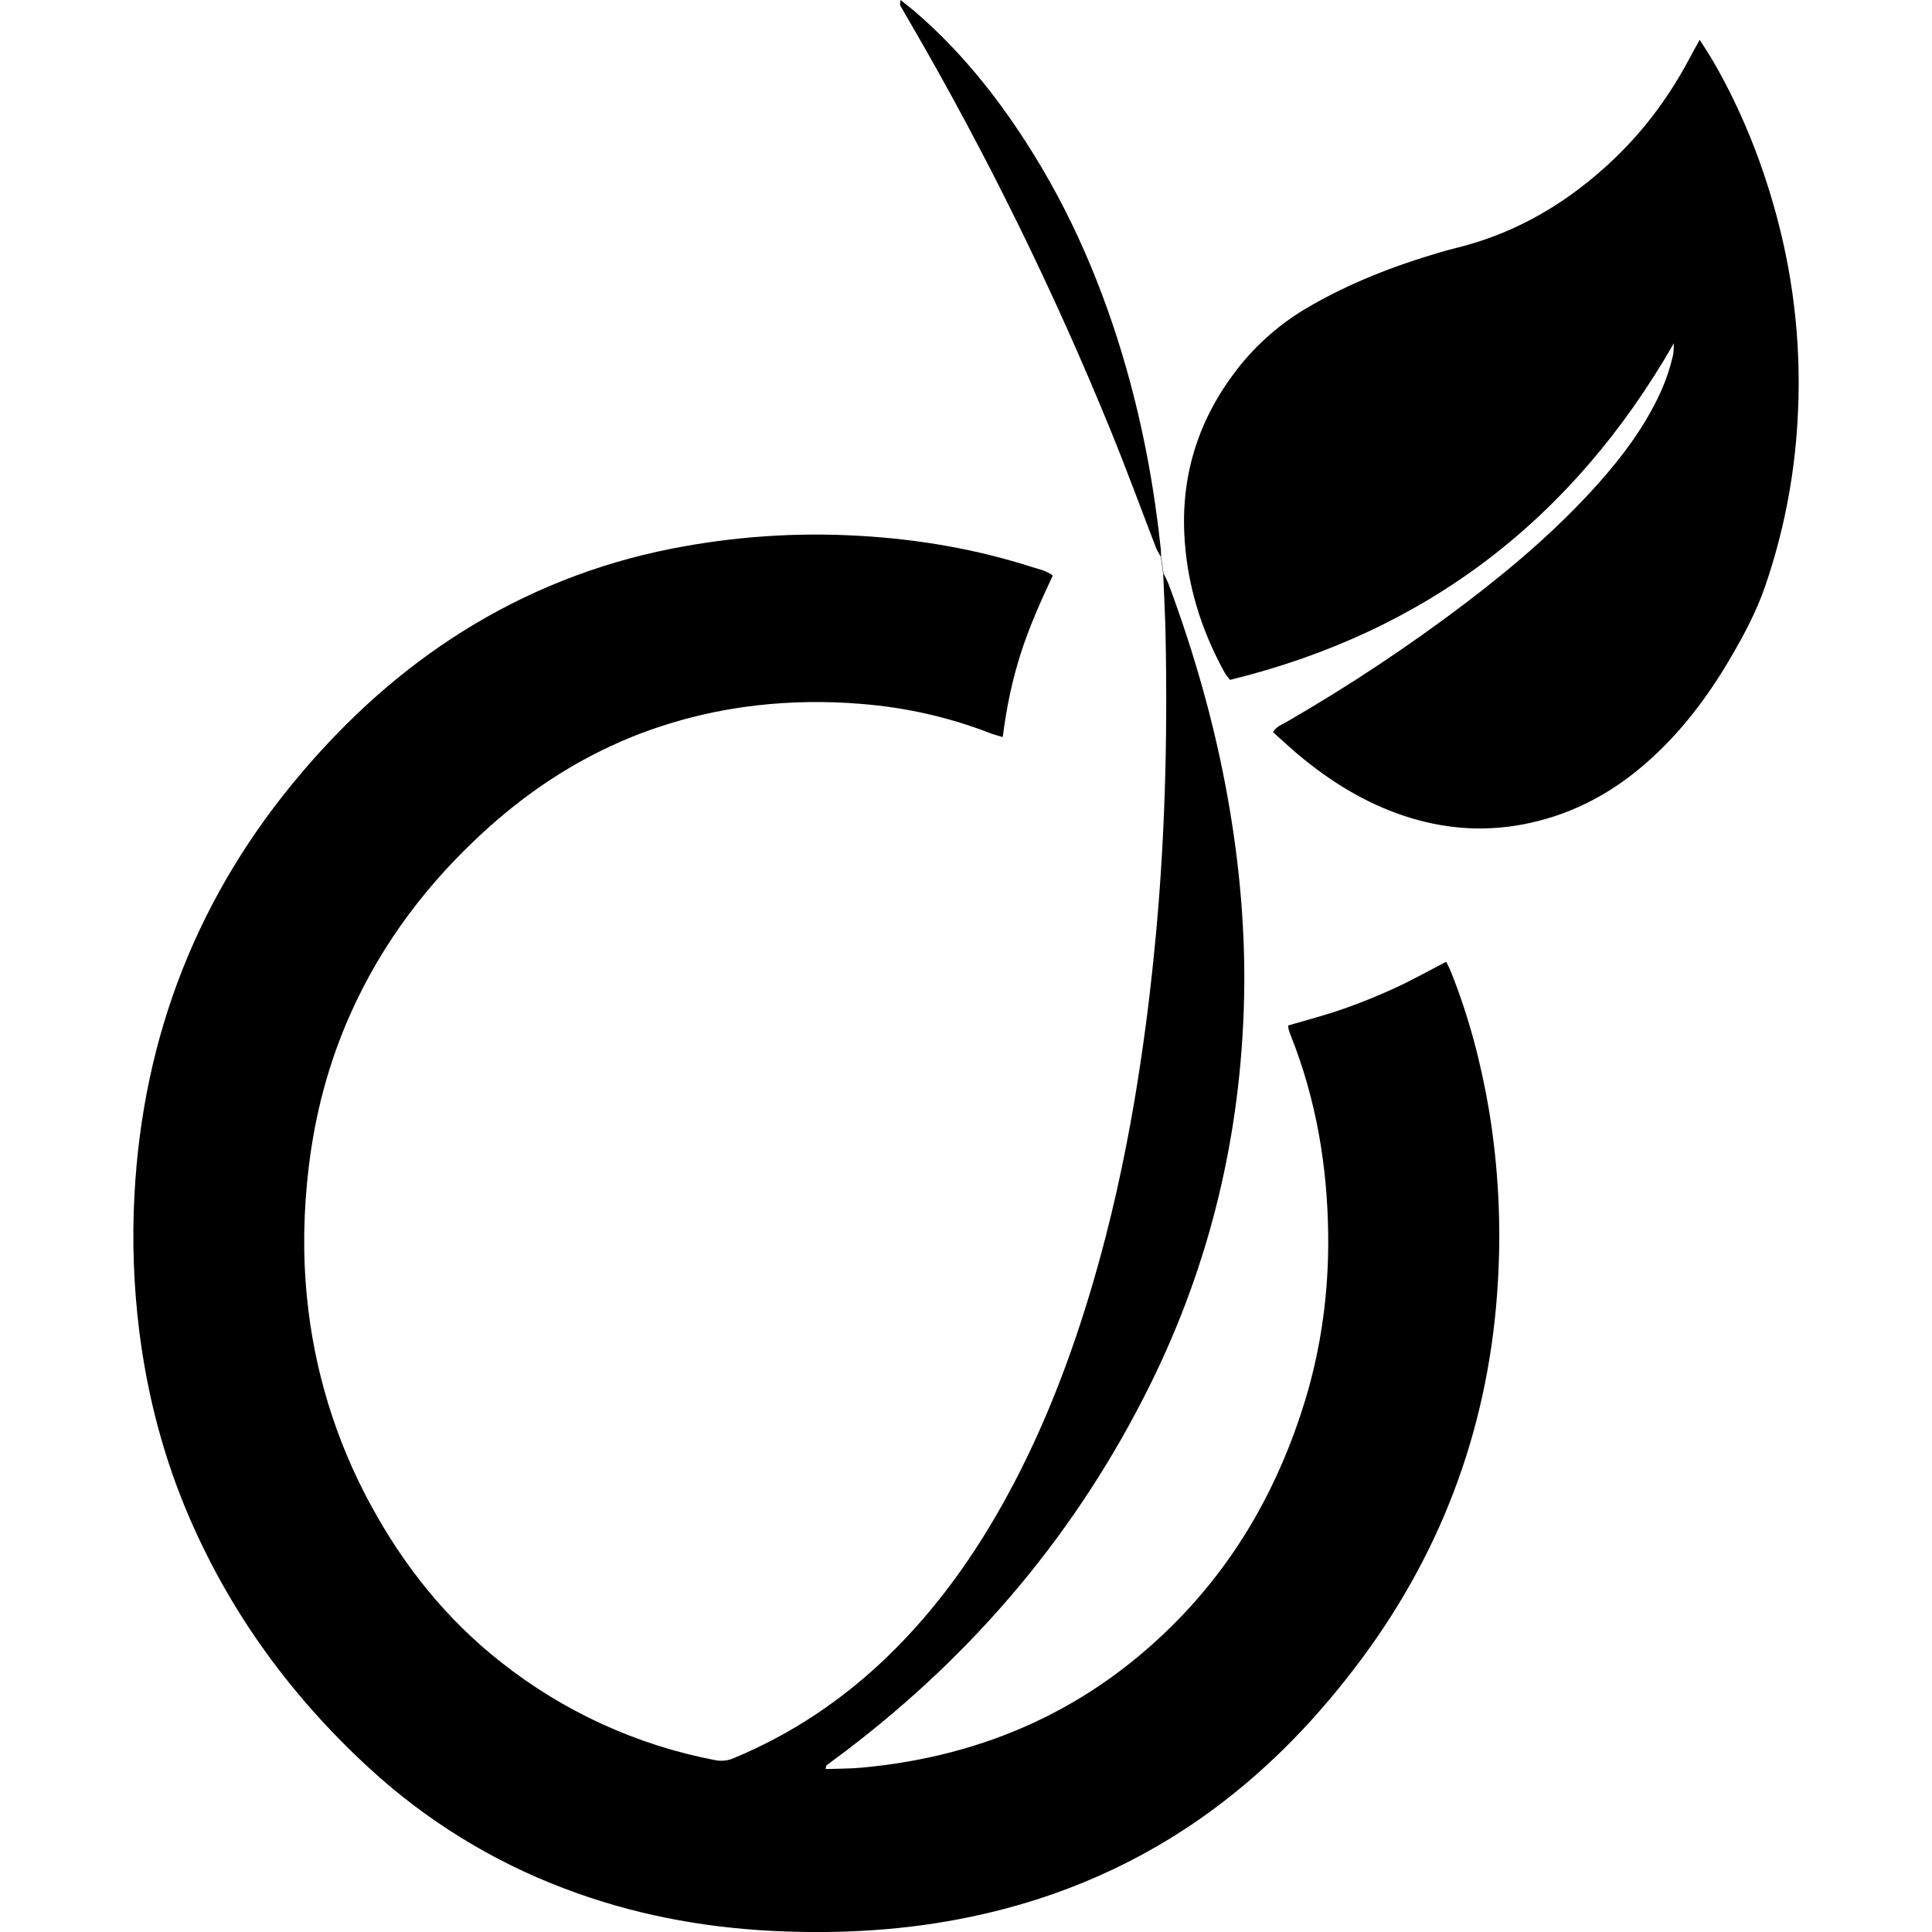
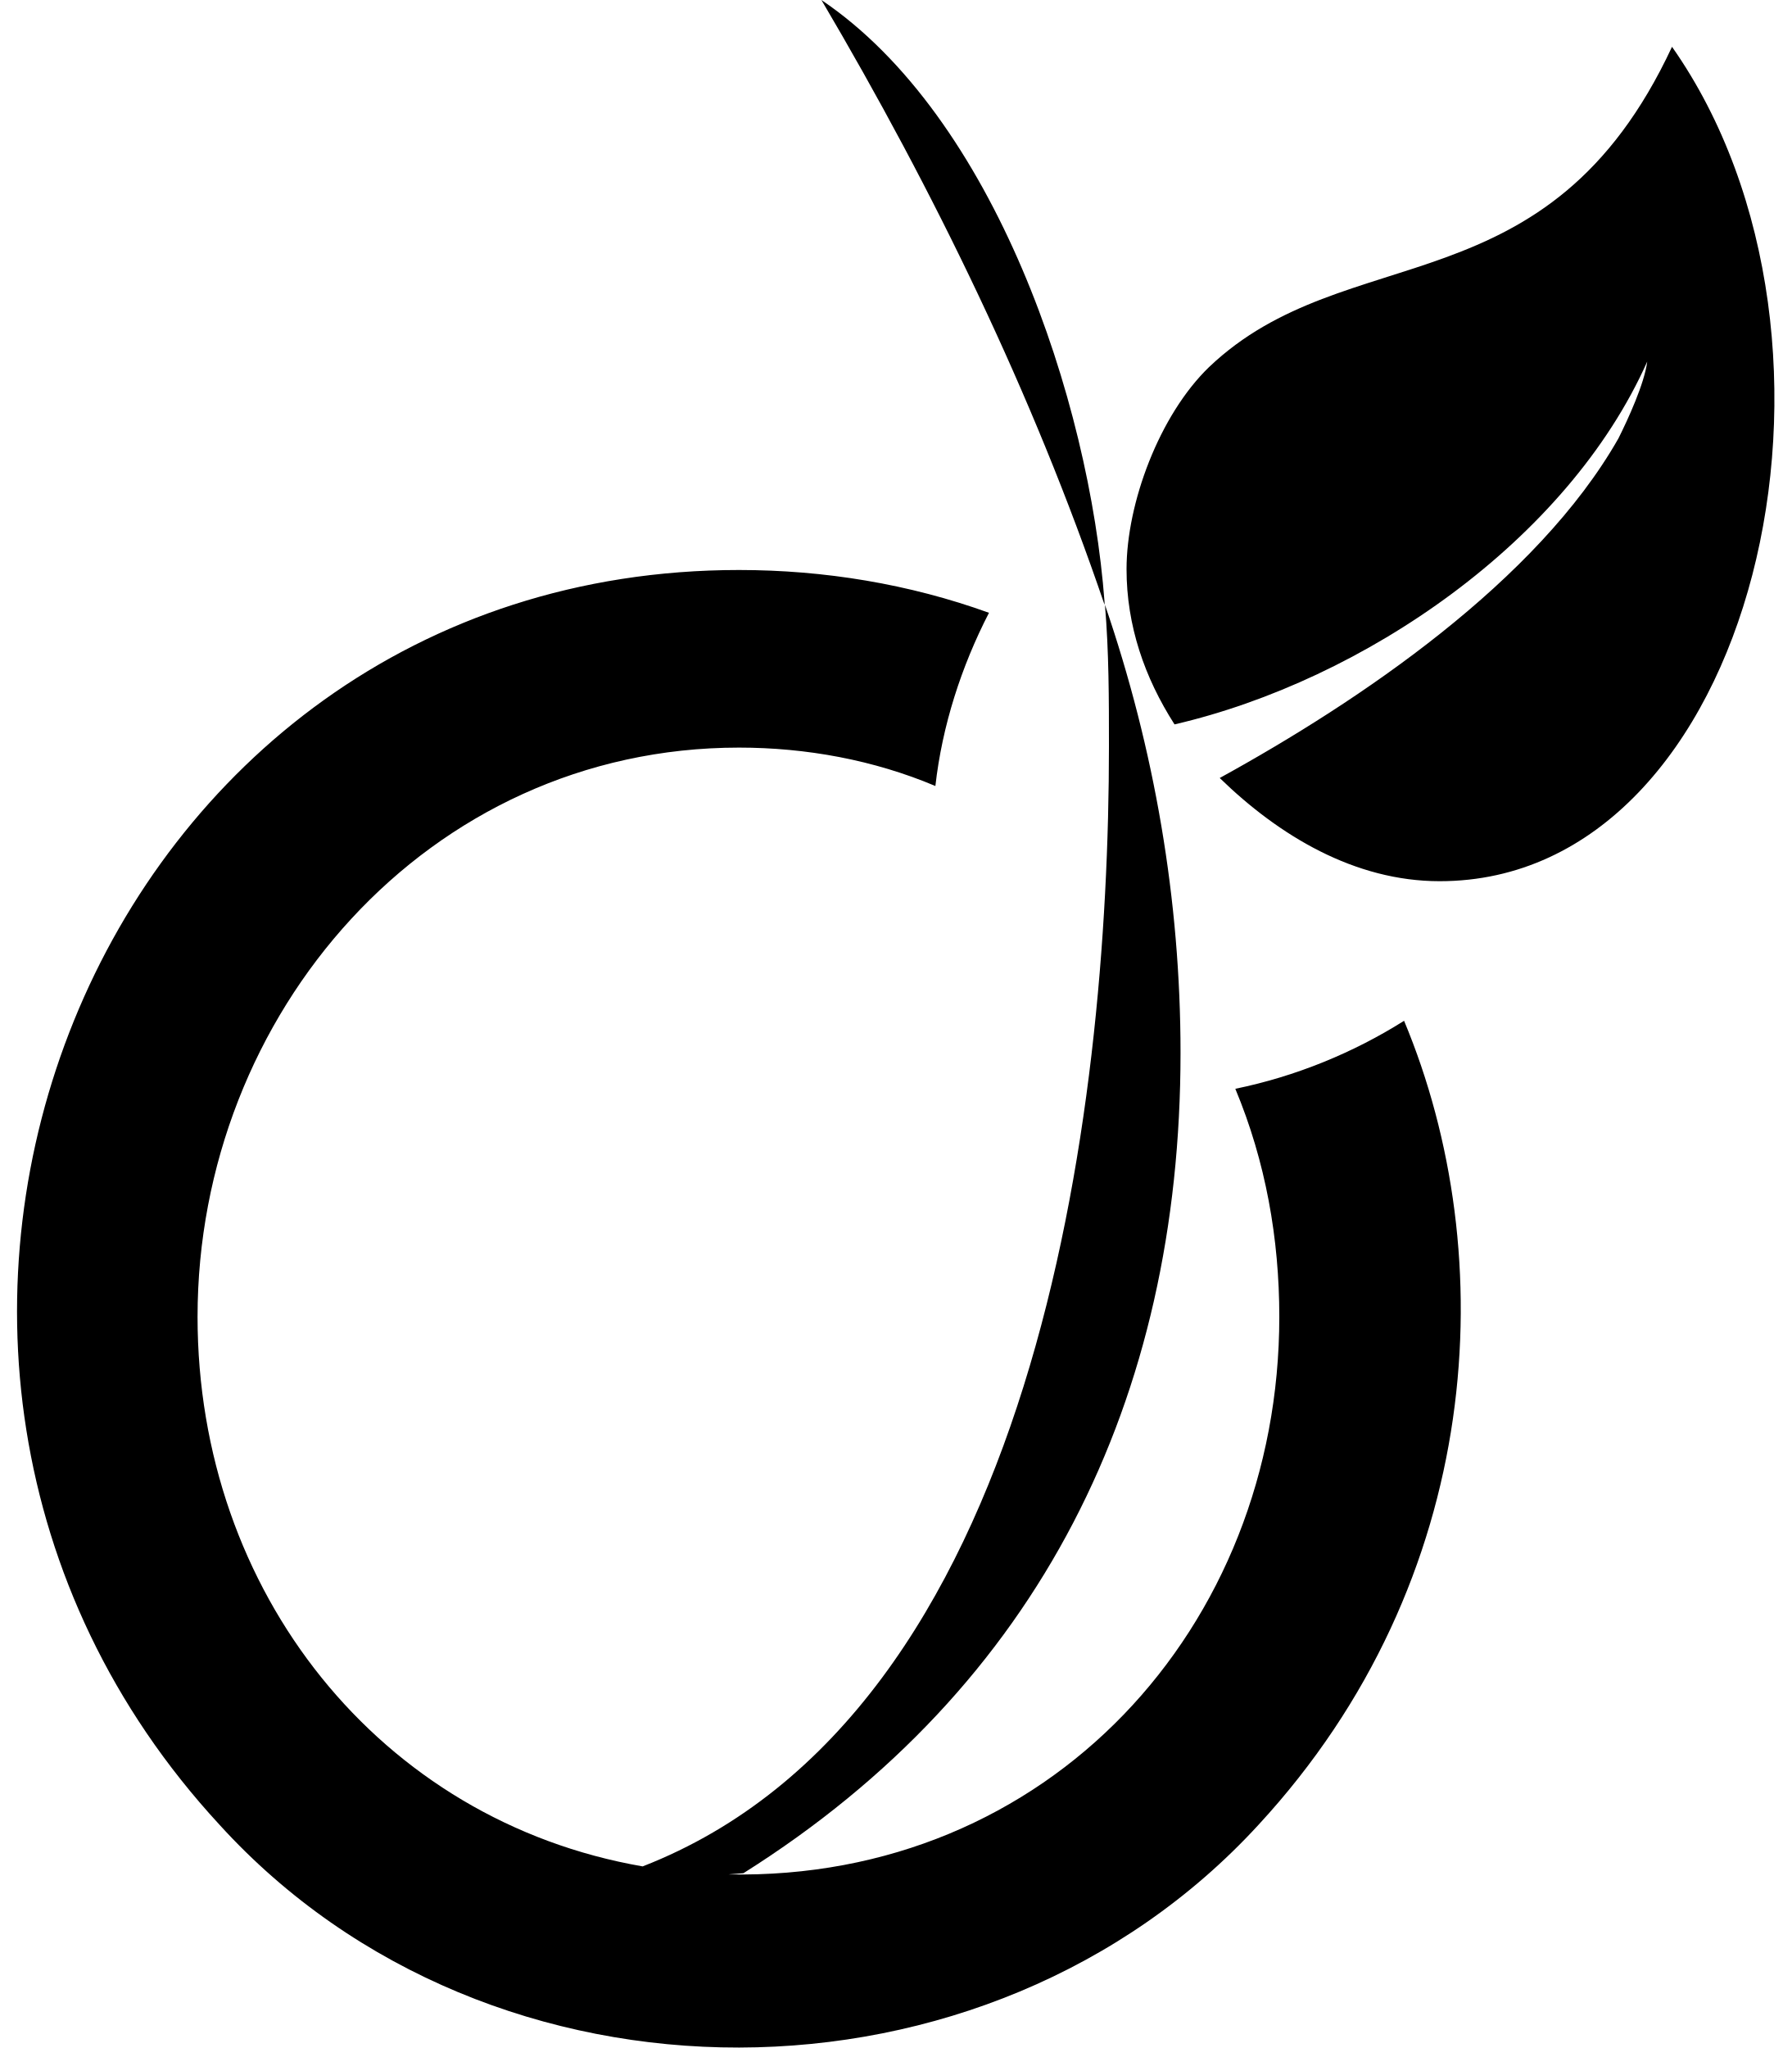
- <svg xmlns="http://www.w3.org/2000/svg" width="96.55" height="96.55" viewBox="0 0 96.55 96.55" fill="currentColor" class="feather feather-viadeo">
-   <path d="M72.496 48.53c-.063-.159-.149-.308-.227-.465-.884.457-1.718.926-2.586 1.324a28.97 28.97 0 0 1-2.589 1.043c-.894.311-1.814.549-2.716.815.007.082.002.133.016.18.037.12.077.24.124.356 1.26 3.179 1.816 6.492 1.857 9.896.034 2.838-.333 5.631-1.166 8.35-1.253 4.088-3.274 7.75-6.253 10.83-4.353 4.496-9.706 6.916-15.917 7.48-.574.053-1.152.046-1.777.068.028-.141.024-.172.038-.182.322-.242.647-.479.968-.723 6.493-4.93 11.606-11.01 15.22-18.322 3.005-6.078 4.532-12.525 4.684-19.302.073-3.312-.217-6.597-.79-9.854-.65-3.705-1.671-7.313-2.985-10.837a5.458 5.458 0 0 0-.252-.531 38.31 38.31 0 0 0-.122-.868c0-.101-.006-.284-.01-.322-.324-3.061-.879-6.077-1.72-9.038-1.143-4.021-2.764-7.83-5.035-11.348-1.565-2.424-3.37-4.647-5.57-6.531-.207-.176-.426-.342-.686-.549-.008.137-.039.219-.011.271.155.288.324.568.488.852A162.898 162.898 0 0 1 55.53 21.575c.788 1.934 1.507 3.896 2.259 5.845l.222.408c.019.115.046.316.121.867.04 1.028.096 2.084.115 2.996.109 5.346-.032 10.682-.578 16.005a109.317 109.317 0 0 1-.98 7.337c-.521 3.056-1.19 6.08-2.062 9.056-1.073 3.659-2.42 7.208-4.24 10.567-1.619 2.986-3.562 5.734-6.01 8.104-2.251 2.18-4.808 3.896-7.705 5.1a1.556 1.556 0 0 1-.946.099 24.726 24.726 0 0 1-10.682-4.888c-2.737-2.148-4.859-4.812-6.515-7.859a27.228 27.228 0 0 1-3.191-10.402c-.215-2.164-.168-4.326.091-6.488.318-2.646.988-5.191 2.071-7.625 1.613-3.627 3.973-6.705 6.918-9.346 2.273-2.038 4.813-3.645 7.676-4.728a24.074 24.074 0 0 1 5.713-1.371 26.665 26.665 0 0 1 5.208-.077c2.218.174 4.38.654 6.461 1.463.18.07.37.115.635.197.183-1.451.468-2.825.896-4.167.429-1.342 1.006-2.626 1.603-3.903-.326-.257-.681-.314-1.01-.42-2.82-.907-5.713-1.401-8.671-1.568a37.165 37.165 0 0 0-9.398.65 30.755 30.755 0 0 0-10.404 4.122c-3.06 1.916-5.703 4.307-8.038 7.05-5.18 6.085-7.943 13.133-8.369 21.1a38.253 38.253 0 0 0 .245 6.865c.408 3.221 1.223 6.326 2.512 9.305 2.083 4.814 5.122 8.949 8.973 12.49a30.077 30.077 0 0 0 9.713 6.002c3.37 1.289 6.875 1.959 10.467 2.136 3.333.163 6.646-.024 9.924-.714 4.427-.93 8.477-2.698 12.117-5.393 2.84-2.103 5.248-4.631 7.351-7.457 4.177-5.613 6.439-11.928 6.836-18.906a38.54 38.54 0 0 0-.441-8.515c-.404-2.395-1.017-4.729-1.921-6.982z" />
-   <path d="M88.79 10.815c-.731-2.712-1.759-5.303-3.167-7.737-.201-.346-.424-.68-.681-1.09-.193.352-.353.63-.502.913-.973 1.84-2.187 3.503-3.685 4.951-2.272 2.193-4.892 3.782-7.98 4.539-.269.066-.537.139-.803.217-2.277.667-4.479 1.516-6.54 2.711a12.343 12.343 0 0 0-3.624 3.155c-1.86 2.409-2.759 5.127-2.625 8.167.11 2.483.82 4.804 2.02 6.977.059.106.144.197.265.359 9.77-2.395 17.11-7.984 22.184-16.825-.019.298-.01.442-.04.578a9.784 9.784 0 0 1-.783 2.201c-.762 1.551-1.787 2.919-2.931 4.203-1.984 2.23-4.24 4.164-6.609 5.969a86.013 86.013 0 0 1-8.995 5.975c-.229.133-.502.219-.675.509.423.379.824.759 1.247 1.114 1.597 1.339 3.34 2.424 5.331 3.081 1.877.618 3.787.787 5.739.446 2.37-.412 4.433-1.46 6.243-3.023 1.756-1.514 3.138-3.336 4.303-5.327.675-1.152 1.303-2.333 1.737-3.601a30.726 30.726 0 0 0 1.604-8.129 31.932 31.932 0 0 0-1.033-10.333z" />
+ <svg xmlns="http://www.w3.org/2000/svg" viewBox="0 0 448 512" class="icon icon-viadeo">
+   <path fill="currentColor" d="M276.2 150.5v.7C258.3 98.6 233.6 47.8 205.4 0c43.3 29.2 67 100 70.8 150.5zm32.7 121.7c7.6 18.2 11 37.5 11 57 0 77.7-57.8 141-137.8 139.4l3.8-.3c74.2-46.7 109.3-118.6 109.3-205.1 0-38.1-6.5-75.9-18.9-112 1 11.7 1 23.7 1 35.4 0 91.8-18.1 241.6-116.6 280C95 455.2 49.4 398 49.4 329.2c0-75.6 57.4-142.3 135.4-142.3 16.8 0 33.7 3.1 49.1 9.6 1.7-15.1 6.5-29.9 13.4-43.3-19.9-7.2-41.2-10.7-62.5-10.7-161.5 0-238.7 195.9-129.9 313.7 67.9 74.6 192 73.9 259.8 0 56.6-61.3 60.9-142.4 36.4-201-12.7 8-27.1 13.9-42.2 17zM418.1 11.7c-31 66.5-81.3 47.2-115.8 80.1-12.4 12-20.6 34-20.6 50.5 0 14.1 4.5 27.1 12 38.8 47.4-11 98.3-46 118.2-90.7-.7 5.5-4.8 14.4-7.2 19.2-20.3 35.7-64.6 65.6-99.7 84.9 14.8 14.4 33.7 25.8 55 25.8 79 0 110.1-134.6 58.1-208.6z" />
</svg>
